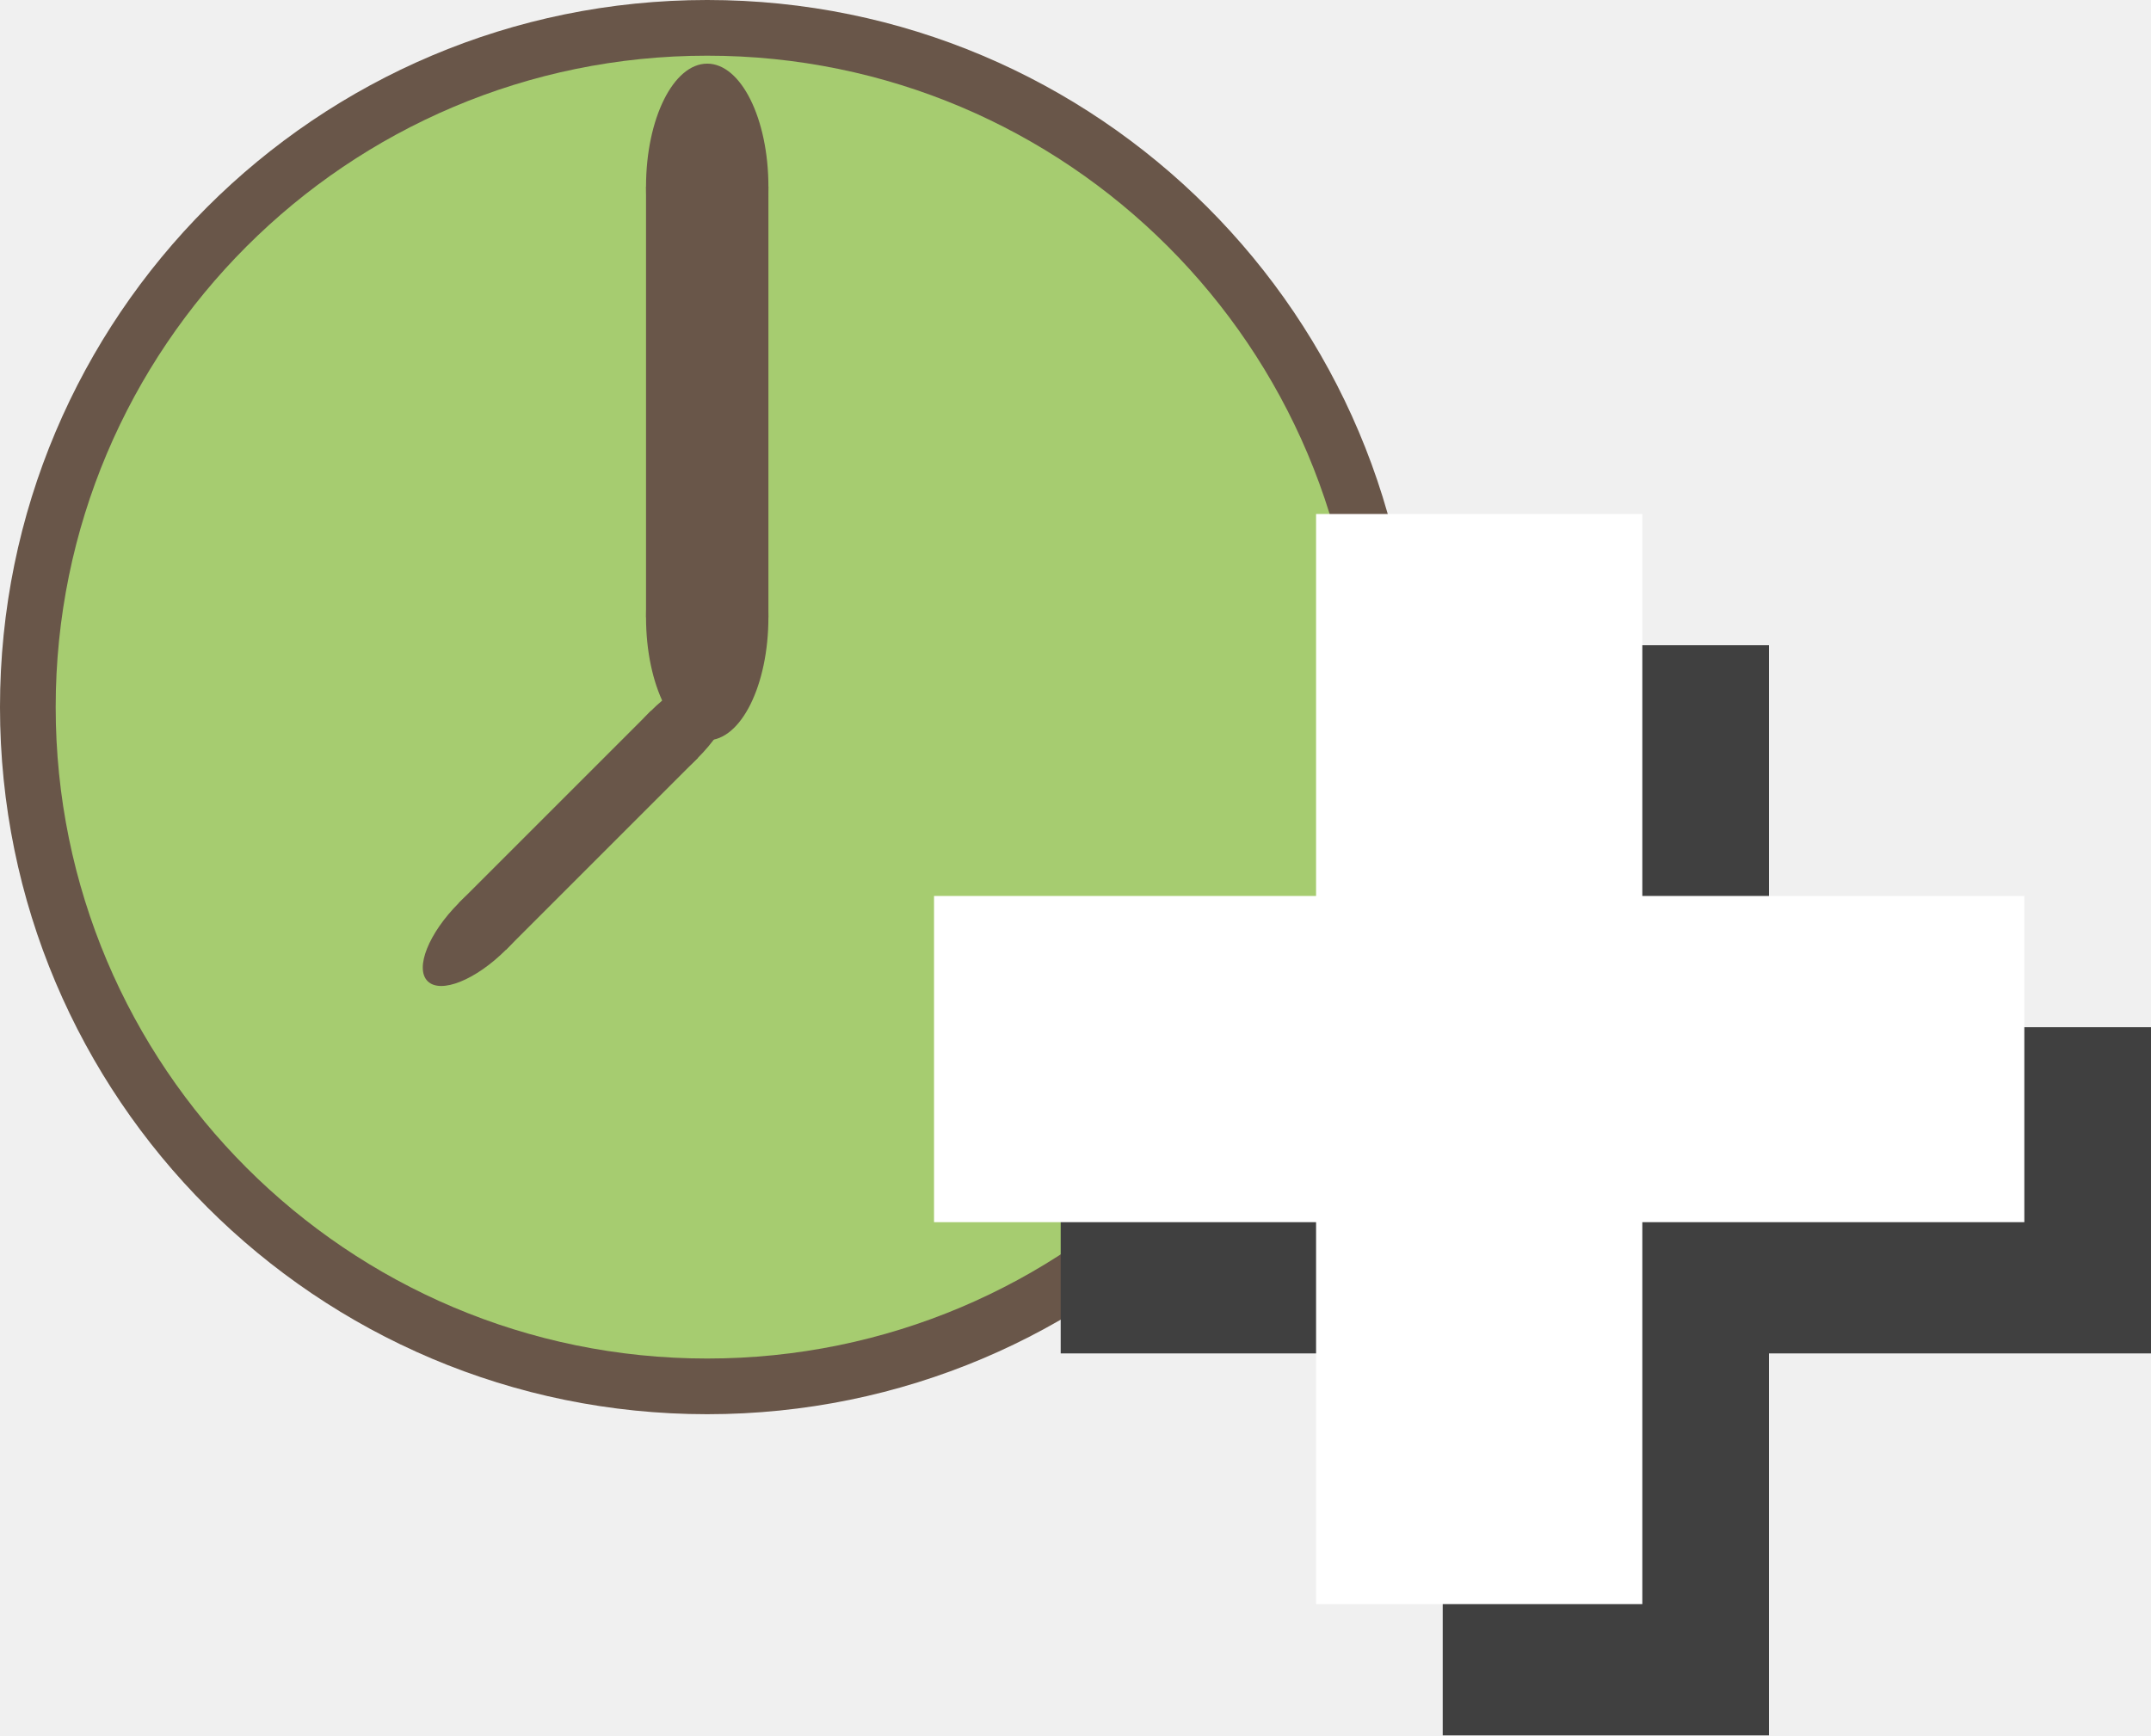
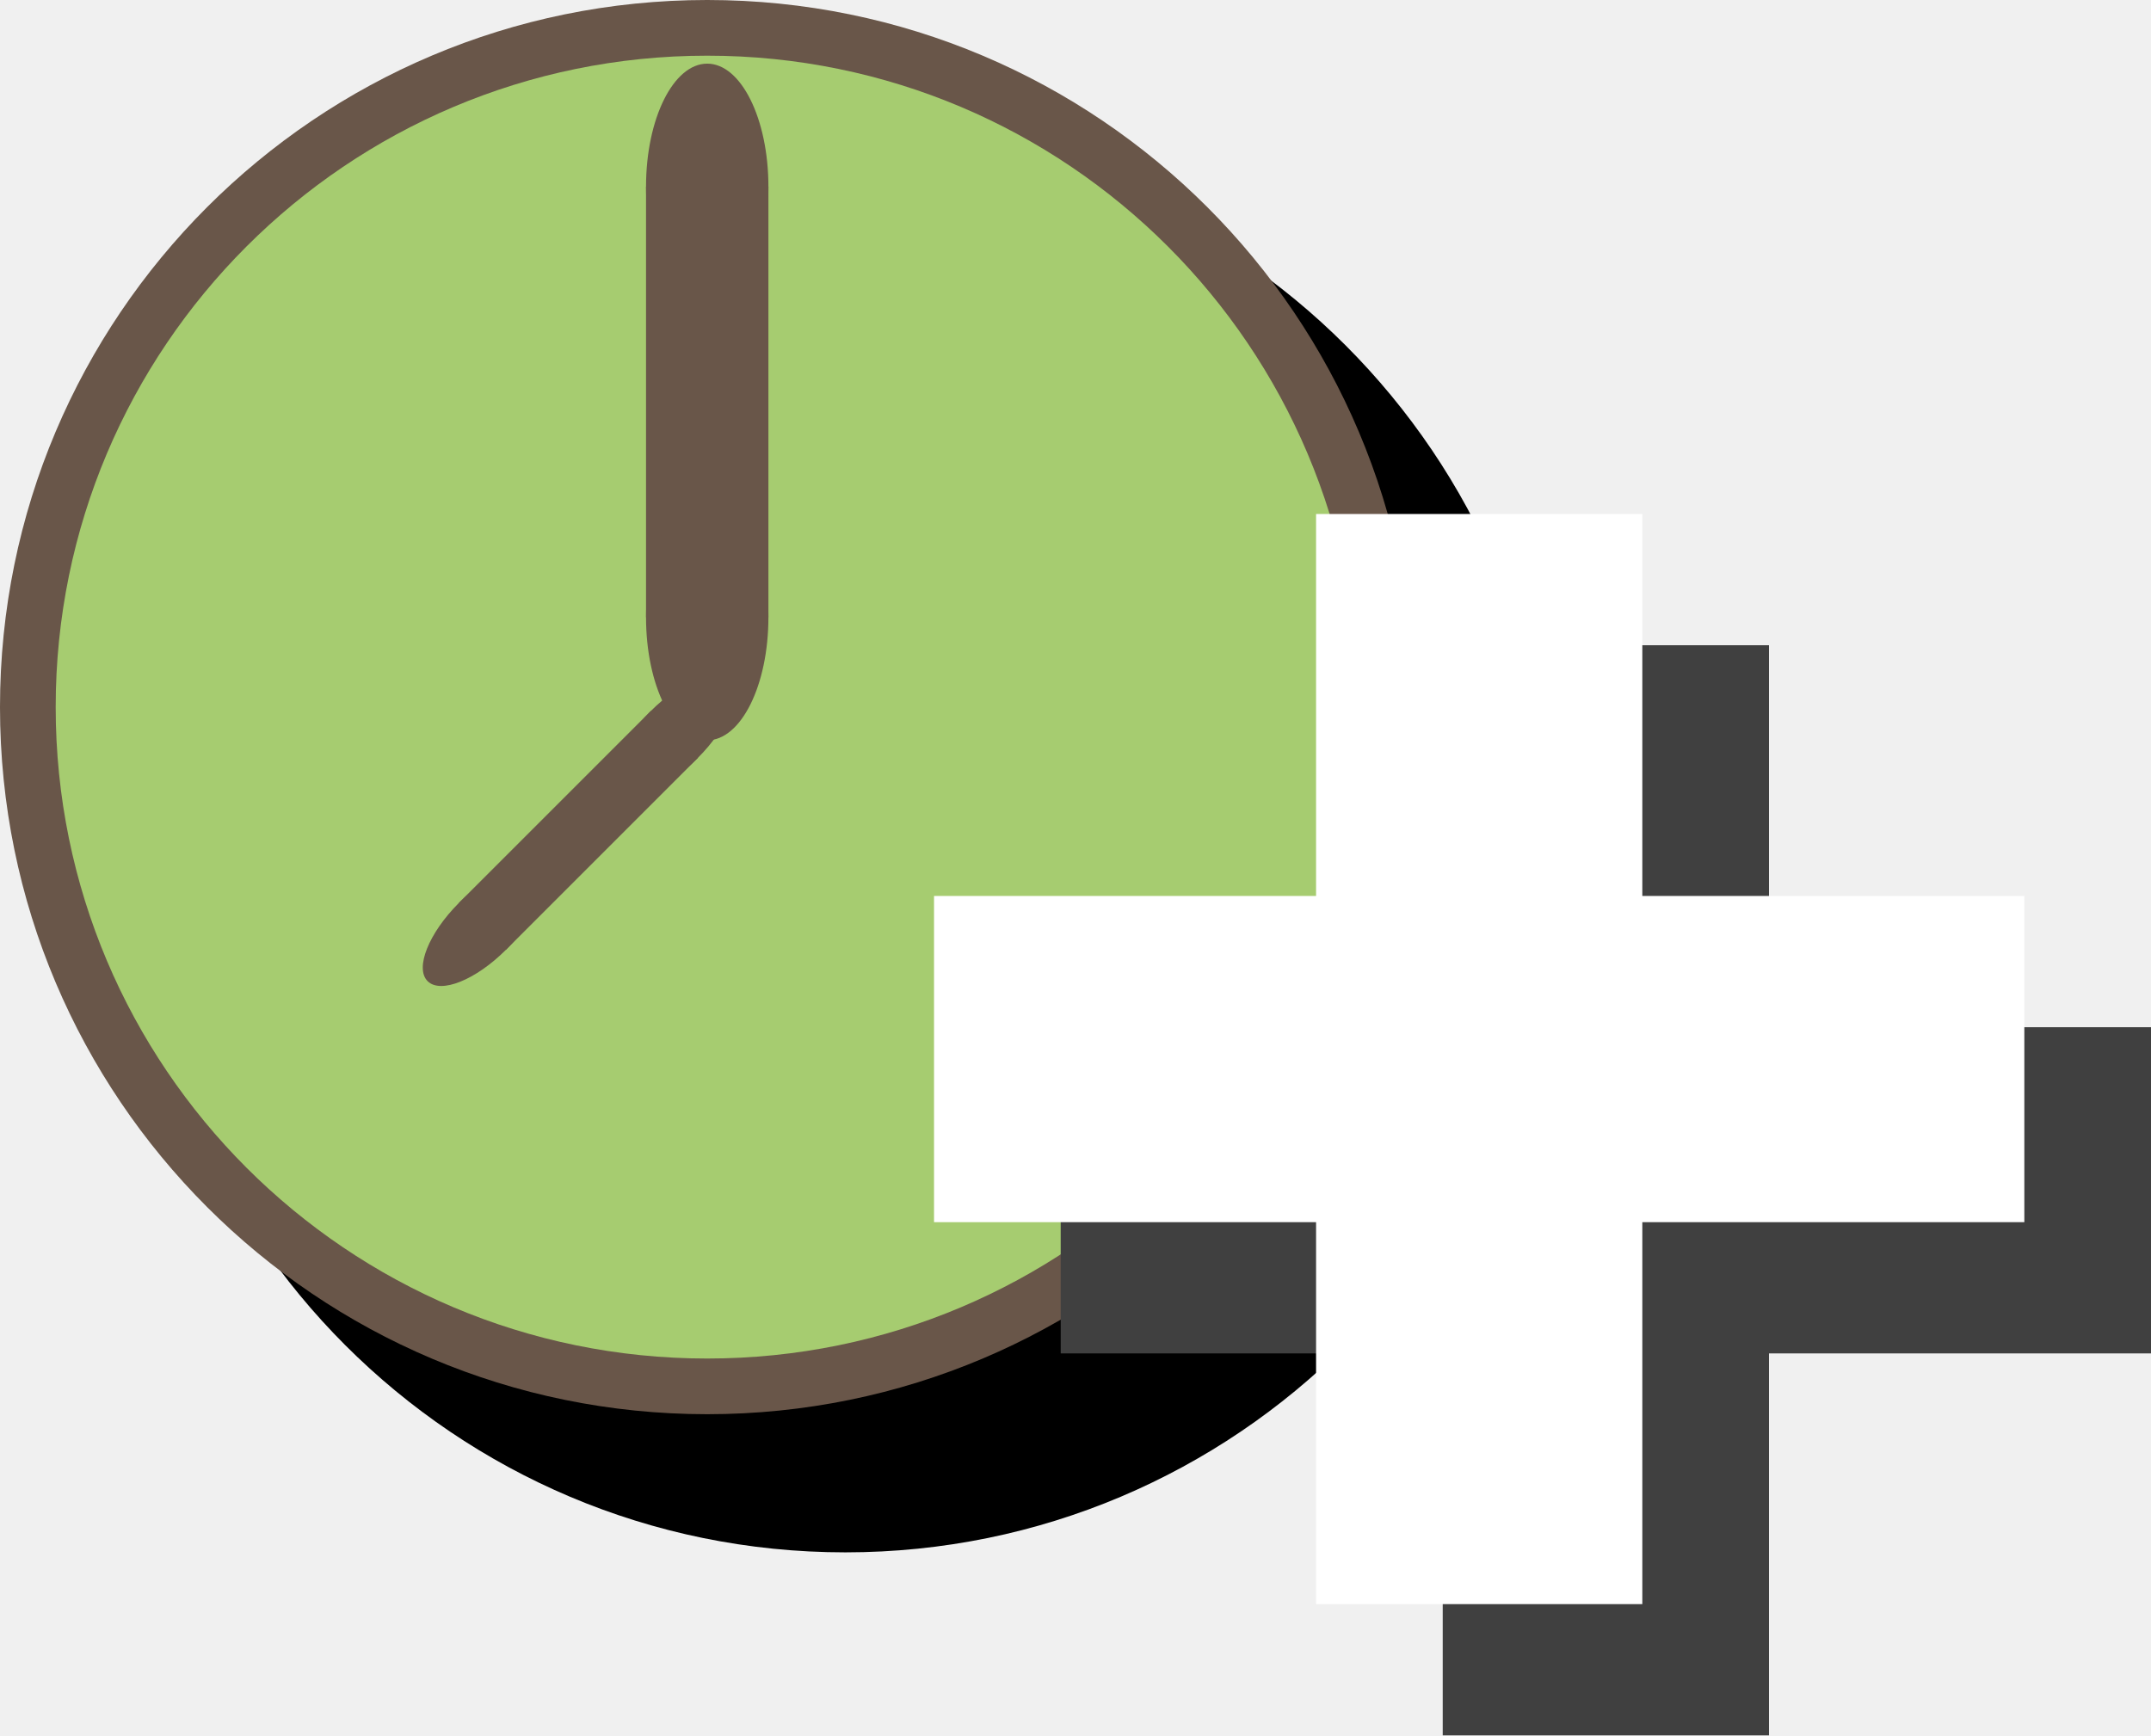
<svg xmlns="http://www.w3.org/2000/svg" version="1.1" width="180.259" height="145.452" viewBox="0,0,180.259,145.452">
  <g transform="translate(-180.7333,-120.7333)">
    <g data-paper-data="{&quot;isPaintingLayer&quot;:true}" fill-rule="nonzero" stroke="none" stroke-linecap="butt" stroke-linejoin="miter" stroke-miterlimit="10" stroke-dasharray="" stroke-dashoffset="0" style="mix-blend-mode: normal">
+       <path d="M192.312,191.579c0,-32.732 26.535,-59.267 59.267,-59.267c32.732,0 59.267,26.535 59.267,59.267c0,32.732 -26.535,59.267 -59.267,59.267c-32.732,0 -59.267,-26.535 -59.267,-59.267z" fill="#000000" stroke-width="0.309" />
      <path d="M257.87,188.091c0,3.675 -1.434,6.733 -4.303,9.175c-2.869,2.418 -6.627,3.853 -11.273,4.303v12.874h-4.196v-12.696c-3.13,-0.024 -6.069,-0.32 -8.82,-0.889c-2.75,-0.593 -5.133,-1.351 -7.148,-2.276v-7.041h0.569c0.45,0.332 1.257,0.818 2.418,1.458c1.162,0.616 2.288,1.126 3.378,1.529c1.233,0.45 2.667,0.877 4.303,1.28c1.66,0.379 3.426,0.605 5.299,0.676v-15.399c-0.948,-0.19 -1.826,-0.367 -2.632,-0.533c-0.806,-0.19 -1.553,-0.379 -2.24,-0.569c-3.865,-0.972 -6.638,-2.43 -8.322,-4.374c-1.683,-1.968 -2.525,-4.386 -2.525,-7.255c0,-3.509 1.375,-6.472 4.125,-8.891c2.774,-2.418 6.638,-3.829 11.594,-4.232v-9.673h4.196v9.602c2.395,0.047 4.848,0.332 7.362,0.854c2.513,0.522 4.623,1.126 6.33,1.814v6.97h-0.498c-1.778,-1.091 -3.639,-2.051 -5.583,-2.881c-1.92,-0.854 -4.457,-1.387 -7.61,-1.6v15.328c0.711,0.119 1.482,0.285 2.312,0.498c0.83,0.19 1.553,0.344 2.169,0.462c3.533,0.759 6.259,2.063 8.179,3.912c1.944,1.849 2.916,4.374 2.916,7.575zM238.097,175.039v-14.688c-2.537,0.19 -4.671,0.889 -6.401,2.098c-1.731,1.185 -2.596,2.845 -2.596,4.979c0,2.157 0.64,3.782 1.92,4.872c1.28,1.091 3.639,2.003 7.077,2.738zM251.149,189.015c0,-2.229 -0.699,-3.853 -2.098,-4.872c-1.375,-1.043 -3.627,-1.861 -6.757,-2.454v14.723c2.845,-0.285 5.026,-1.008 6.544,-2.169c1.541,-1.162 2.312,-2.904 2.312,-5.228z" fill="#695649" stroke-width="1" />
      <path d="M180.733,180c0,-32.732 26.535,-59.267 59.267,-59.267c32.732,0 59.267,26.535 59.267,59.267c0,32.732 -26.535,59.267 -59.267,59.267c-32.732,0 -59.267,-26.535 -59.267,-59.267z" fill="#695649" stroke-width="0.309" />
      <path d="M185.4,180c0,-30.155 24.445,-54.6 54.6,-54.6c30.155,0 54.6,24.445 54.6,54.6c0,30.155 -24.445,54.6 -54.6,54.6c-30.155,0 -54.6,-24.445 -54.6,-54.6z" fill="#a6cc70" stroke-width="0.309" />
      <g data-paper-data="{&quot;index&quot;:null}" fill="#695649" stroke-width="0">
        <path d="M245.128,172.471h-10.256v-36.092h10.256z" />
        <path d="M245.128,136.379c0,5.695 -2.296,10.312 -5.128,10.312c-2.832,0 -5.128,-4.617 -5.128,-10.312c0,-5.695 2.296,-10.312 5.128,-10.312c2.832,0 5.128,4.617 5.128,10.312z" />
        <path d="M240,162.159c2.832,0 5.128,4.617 5.128,10.312c0,5.695 -2.296,10.312 -5.128,10.312c-2.832,0 -5.128,-4.617 -5.128,-10.312c0,-5.695 2.296,-10.312 5.128,-10.312z" />
      </g>
      <g fill="#404040" stroke-width="0">
        <path d="M301.637,266.186v-91.371h27.341v91.371z" />
        <path d="M269.622,206.83h91.371v27.341h-91.371z" />
      </g>
      <g fill="#ffffff" stroke-width="0">
        <path d="M291.023,255.185v-91.371h27.341v91.371z" />
        <path d="M259.007,195.83h91.371v27.341h-91.371z" />
      </g>
      <g data-paper-data="{&quot;index&quot;:null}" fill="#695649" stroke-width="0">
        <path d="M235.277,180.324l3.935,3.935l-16.083,16.083l-3.935,-3.935z" />
        <path d="M219.195,196.407c2.538,-2.538 5.476,-3.714 6.563,-2.627c1.087,1.087 -0.09,4.025 -2.627,6.563c-2.538,2.538 -5.476,3.714 -6.563,2.627c-1.087,-1.087 0.09,-4.025 2.627,-6.563z" />
        <path d="M232.65,186.887c-1.087,-1.087 0.09,-4.025 2.627,-6.563c2.538,-2.538 5.476,-3.714 6.563,-2.627c1.087,1.087 -0.09,4.025 -2.627,6.563c-2.538,2.538 -5.476,3.714 -6.563,2.627z" />
      </g>
    </g>
  </g>
</svg>
